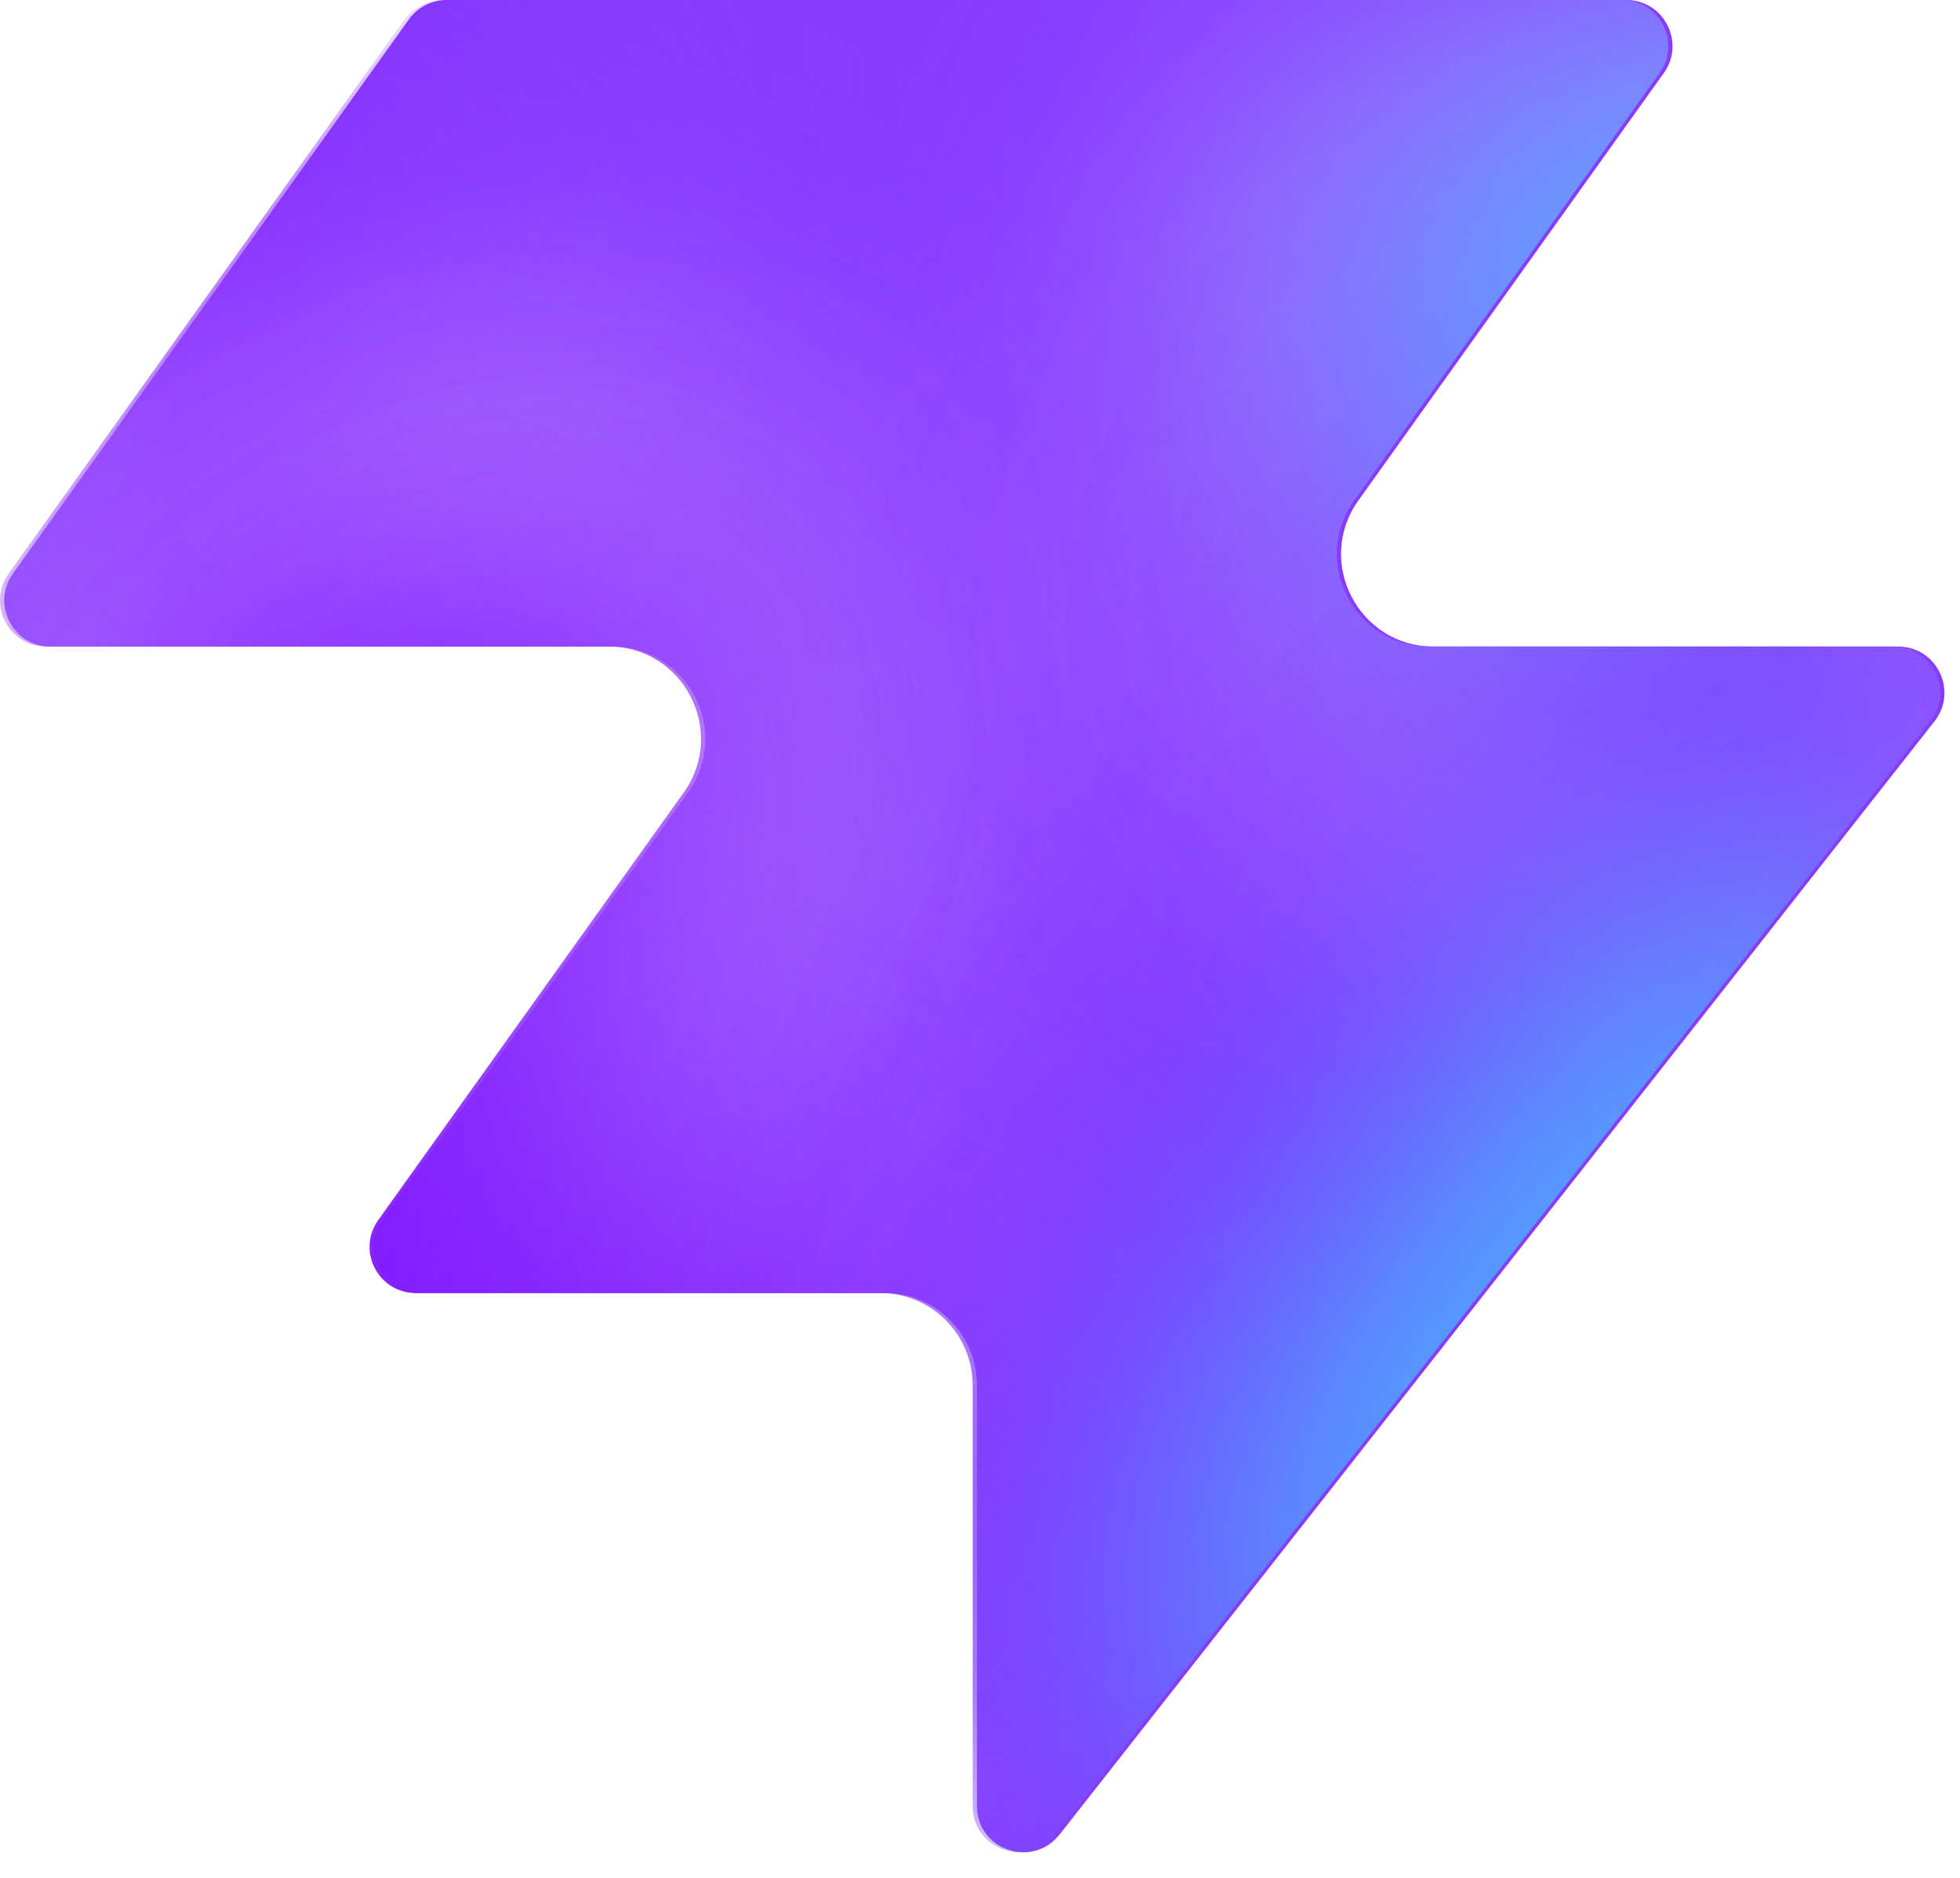
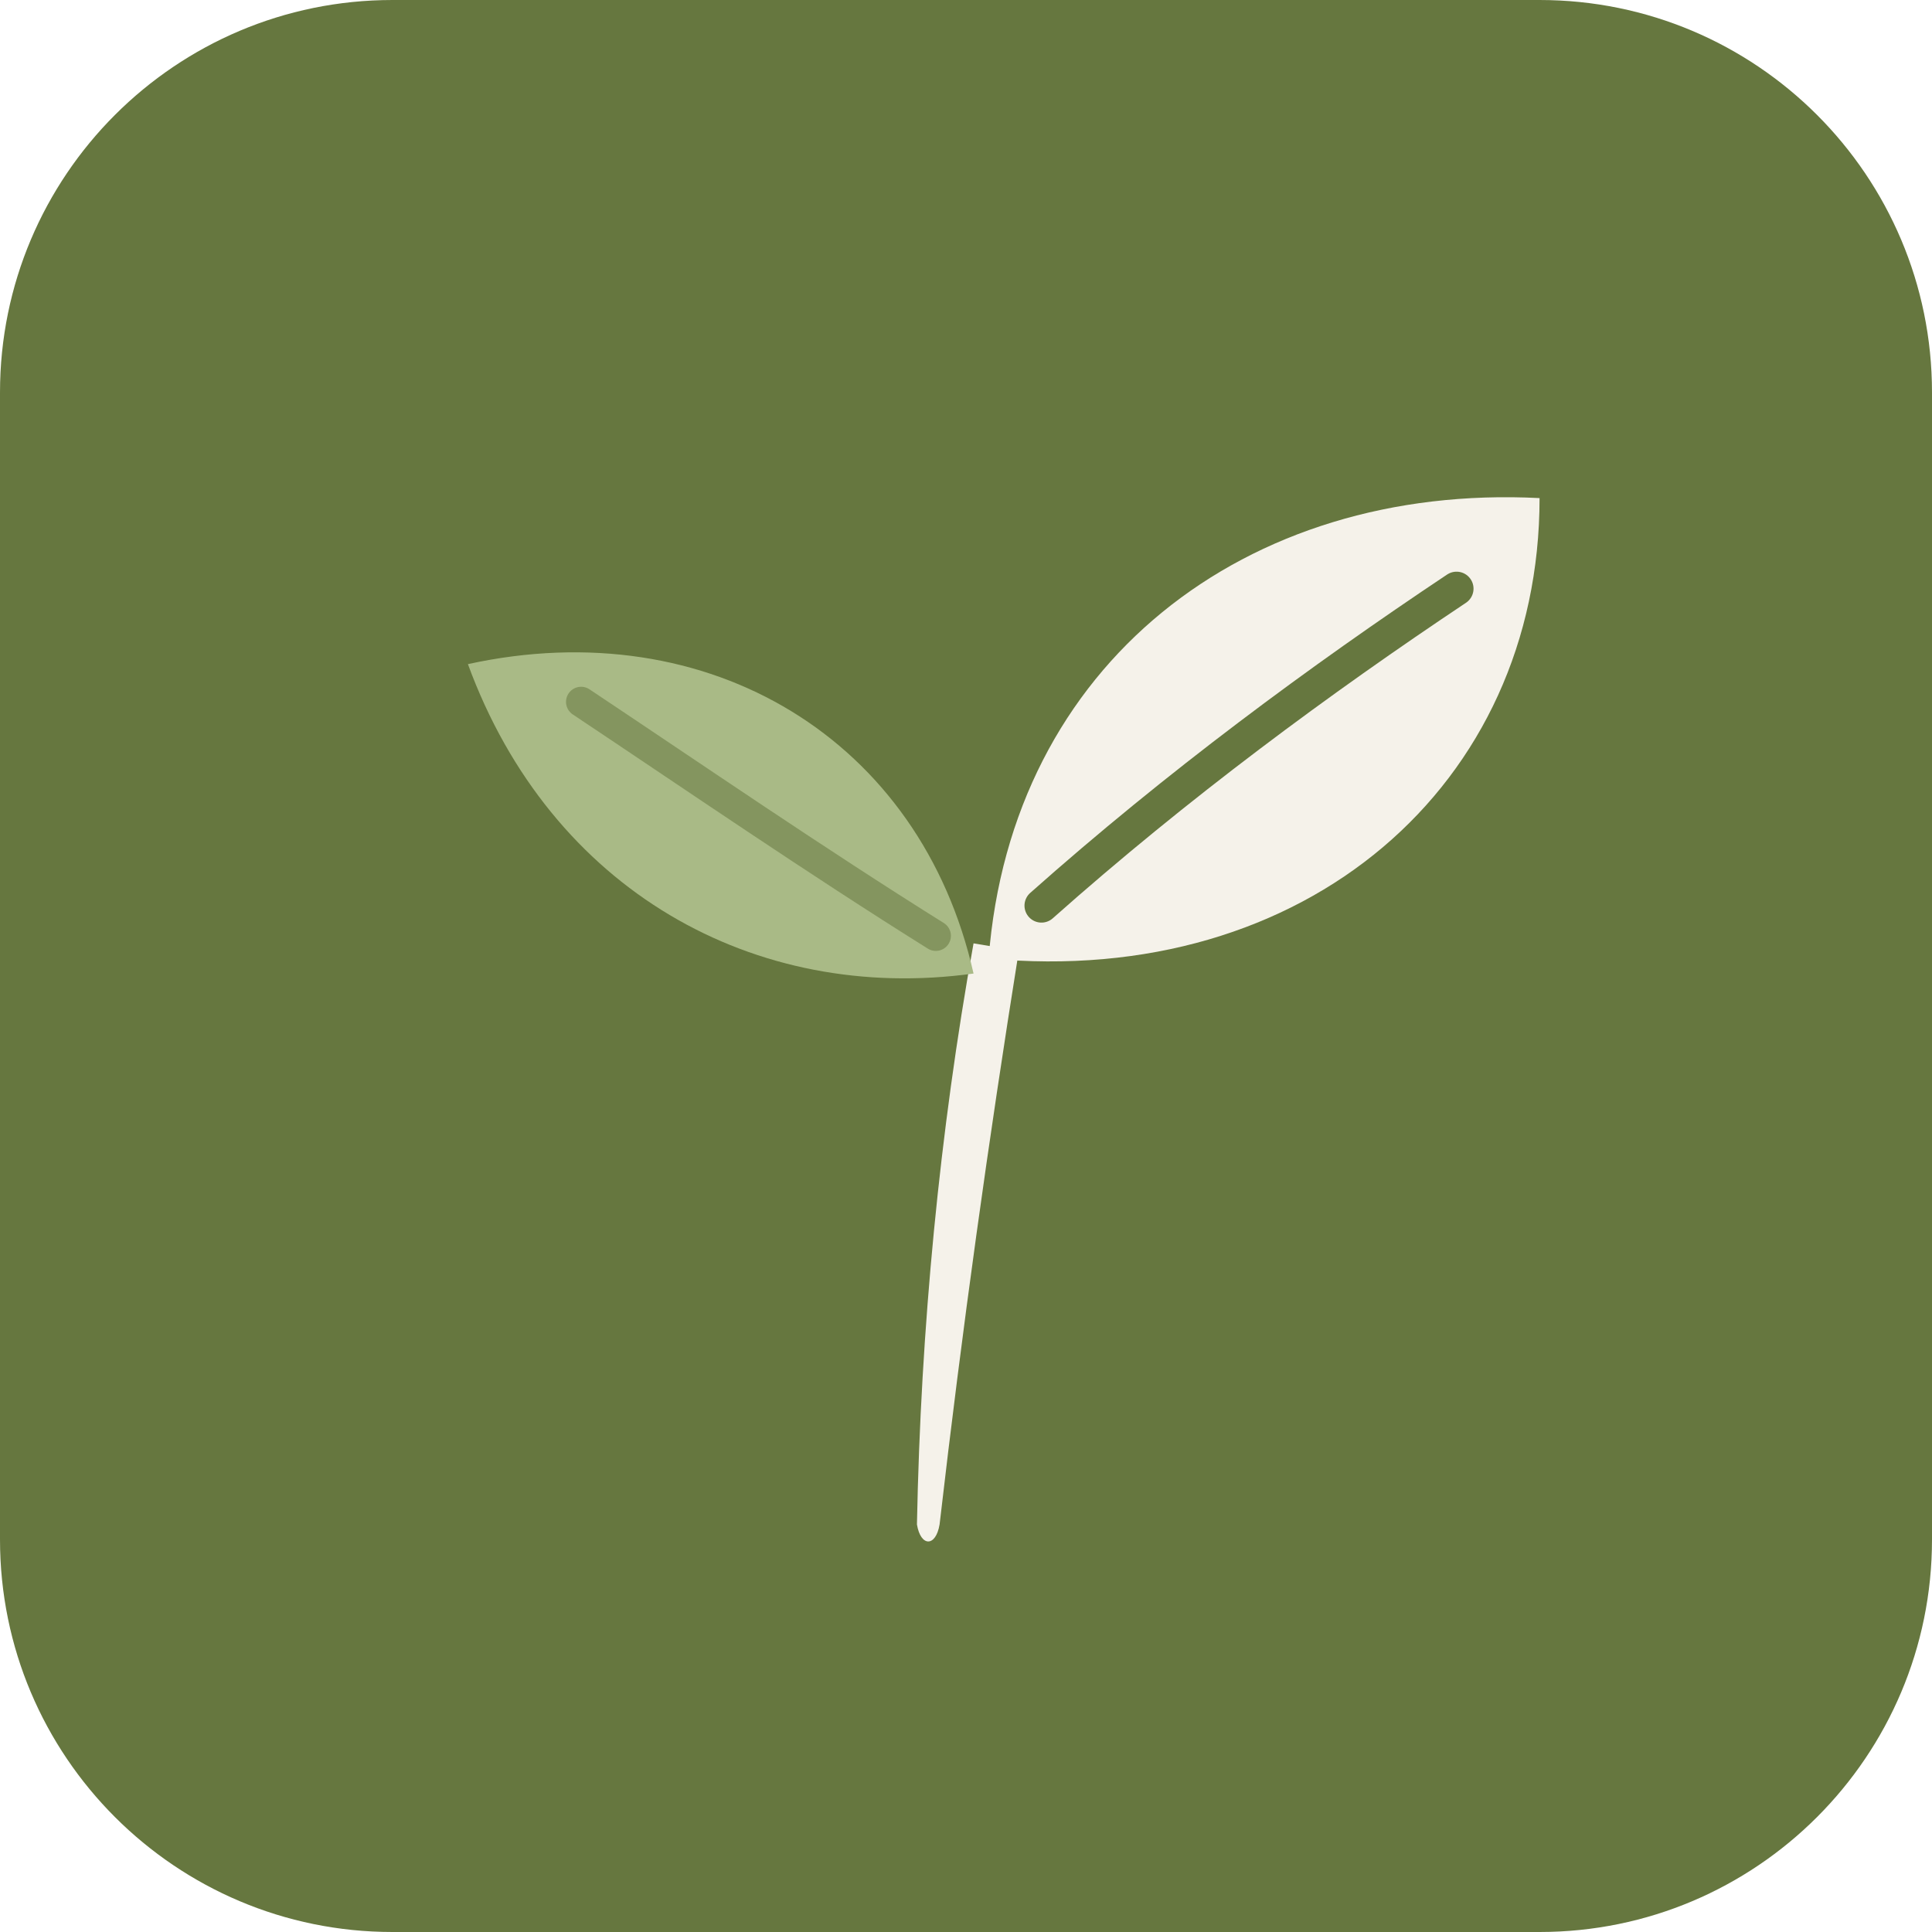
- <svg xmlns="http://www.w3.org/2000/svg" width="48" height="46" fill="none" viewBox="0 0 48 46">
-   <path fill="#863bff" d="M25.946 44.938c-.664.845-2.021.375-2.021-.698V33.937a2.26 2.26 0 0 0-2.262-2.262H10.287c-.92 0-1.456-1.04-.92-1.788l7.48-10.471c1.07-1.497 0-3.578-1.842-3.578H1.237c-.92 0-1.456-1.04-.92-1.788L10.013.474c.214-.297.556-.474.92-.474h28.894c.92 0 1.456 1.04.92 1.788l-7.48 10.471c-1.07 1.498 0 3.579 1.842 3.579h11.377c.943 0 1.473 1.088.89 1.83L25.947 44.94z" style="fill:#863bff;fill:color(display-p3 .525 .23 1);fill-opacity:1" />
-   <mask id="a" width="48" height="46" x="0" y="0" maskUnits="userSpaceOnUse" style="mask-type:alpha">
-     <path fill="#000" d="M25.842 44.938c-.664.844-2.021.375-2.021-.698V33.937a2.26 2.26 0 0 0-2.262-2.262H10.183c-.92 0-1.456-1.04-.92-1.788l7.48-10.471c1.07-1.498 0-3.579-1.842-3.579H1.133c-.92 0-1.456-1.04-.92-1.787L9.91.473c.214-.297.556-.474.92-.474h28.894c.92 0 1.456 1.04.92 1.788l-7.48 10.471c-1.07 1.498 0 3.578 1.842 3.578h11.377c.943 0 1.473 1.088.89 1.832L25.843 44.94z" style="fill:#000;fill-opacity:1" />
-   </mask>
-   <g mask="url(#a)">
-     <g filter="url(#b)">
-       <ellipse cx="5.508" cy="14.704" fill="#ede6ff" rx="5.508" ry="14.704" style="fill:#ede6ff;fill:color(display-p3 .927 .903 1);fill-opacity:1" transform="matrix(.00324 1 1 -.00324 -4.47 31.516)" />
-     </g>
-     <g filter="url(#c)">
-       <ellipse cx="10.399" cy="29.851" fill="#ede6ff" rx="10.399" ry="29.851" style="fill:#ede6ff;fill:color(display-p3 .927 .903 1);fill-opacity:1" transform="matrix(.00324 1 1 -.00324 -39.328 7.883)" />
-     </g>
-     <g filter="url(#d)">
-       <ellipse cx="5.508" cy="30.487" fill="#7e14ff" rx="5.508" ry="30.487" style="fill:#7e14ff;fill:color(display-p3 .492 .077 1);fill-opacity:1" transform="rotate(89.814 -25.913 -14.639)scale(1 -1)" />
-     </g>
-     <g filter="url(#e)">
-       <ellipse cx="5.508" cy="30.599" fill="#7e14ff" rx="5.508" ry="30.599" style="fill:#7e14ff;fill:color(display-p3 .492 .077 1);fill-opacity:1" transform="rotate(89.814 -32.644 -3.334)scale(1 -1)" />
-     </g>
-     <g filter="url(#f)">
-       <ellipse cx="5.508" cy="30.599" fill="#7e14ff" rx="5.508" ry="30.599" style="fill:#7e14ff;fill:color(display-p3 .492 .077 1);fill-opacity:1" transform="matrix(.00324 1 1 -.00324 -34.34 30.47)" />
-     </g>
-     <g filter="url(#g)">
-       <ellipse cx="14.072" cy="22.078" fill="#ede6ff" rx="14.072" ry="22.078" style="fill:#ede6ff;fill:color(display-p3 .927 .903 1);fill-opacity:1" transform="rotate(93.35 24.506 48.493)scale(-1 1)" />
-     </g>
-     <g filter="url(#h)">
-       <ellipse cx="3.47" cy="21.501" fill="#7e14ff" rx="3.47" ry="21.501" style="fill:#7e14ff;fill:color(display-p3 .492 .077 1);fill-opacity:1" transform="rotate(89.009 28.708 47.59)scale(-1 1)" />
-     </g>
-     <g filter="url(#i)">
-       <ellipse cx="3.47" cy="21.501" fill="#7e14ff" rx="3.47" ry="21.501" style="fill:#7e14ff;fill:color(display-p3 .492 .077 1);fill-opacity:1" transform="rotate(89.009 28.708 47.59)scale(-1 1)" />
-     </g>
-     <g filter="url(#j)">
-       <ellipse cx=".387" cy="8.972" fill="#7e14ff" rx="4.407" ry="29.108" style="fill:#7e14ff;fill:color(display-p3 .492 .077 1);fill-opacity:1" transform="rotate(39.51 .387 8.972)" />
-     </g>
-     <g filter="url(#k)">
-       <ellipse cx="47.523" cy="-6.092" fill="#7e14ff" rx="4.407" ry="29.108" style="fill:#7e14ff;fill:color(display-p3 .492 .077 1);fill-opacity:1" transform="rotate(37.892 47.523 -6.092)" />
-     </g>
-     <g filter="url(#l)">
-       <ellipse cx="41.412" cy="6.333" fill="#47bfff" rx="5.971" ry="9.665" style="fill:#47bfff;fill:color(display-p3 .28 .748 1);fill-opacity:1" transform="rotate(37.892 41.412 6.333)" />
-     </g>
-     <g filter="url(#m)">
-       <ellipse cx="-1.879" cy="38.332" fill="#7e14ff" rx="4.407" ry="29.108" style="fill:#7e14ff;fill:color(display-p3 .492 .077 1);fill-opacity:1" transform="rotate(37.892 -1.88 38.332)" />
-     </g>
-     <g filter="url(#n)">
-       <ellipse cx="-1.879" cy="38.332" fill="#7e14ff" rx="4.407" ry="29.108" style="fill:#7e14ff;fill:color(display-p3 .492 .077 1);fill-opacity:1" transform="rotate(37.892 -1.88 38.332)" />
-     </g>
-     <g filter="url(#o)">
-       <ellipse cx="35.651" cy="29.907" fill="#7e14ff" rx="4.407" ry="29.108" style="fill:#7e14ff;fill:color(display-p3 .492 .077 1);fill-opacity:1" transform="rotate(37.892 35.651 29.907)" />
-     </g>
-     <g filter="url(#p)">
-       <ellipse cx="38.418" cy="32.4" fill="#47bfff" rx="5.971" ry="15.297" style="fill:#47bfff;fill:color(display-p3 .28 .748 1);fill-opacity:1" transform="rotate(37.892 38.418 32.4)" />
-     </g>
-   </g>
-   <defs>
-     <filter id="b" width="60.045" height="41.654" x="-19.77" y="16.149" color-interpolation-filters="sRGB" filterUnits="userSpaceOnUse">
-       <feFlood flood-opacity="0" result="BackgroundImageFix" />
-       <feBlend in="SourceGraphic" in2="BackgroundImageFix" result="shape" />
-       <feGaussianBlur result="effect1_foregroundBlur_2002_17158" stdDeviation="7.659" />
-     </filter>
-     <filter id="c" width="90.34" height="51.437" x="-54.613" y="-7.533" color-interpolation-filters="sRGB" filterUnits="userSpaceOnUse">
-       <feFlood flood-opacity="0" result="BackgroundImageFix" />
-       <feBlend in="SourceGraphic" in2="BackgroundImageFix" result="shape" />
-       <feGaussianBlur result="effect1_foregroundBlur_2002_17158" stdDeviation="7.659" />
-     </filter>
-     <filter id="d" width="79.355" height="29.4" x="-49.64" y="2.03" color-interpolation-filters="sRGB" filterUnits="userSpaceOnUse">
-       <feFlood flood-opacity="0" result="BackgroundImageFix" />
-       <feBlend in="SourceGraphic" in2="BackgroundImageFix" result="shape" />
-       <feGaussianBlur result="effect1_foregroundBlur_2002_17158" stdDeviation="4.596" />
-     </filter>
-     <filter id="e" width="79.579" height="29.4" x="-45.045" y="20.029" color-interpolation-filters="sRGB" filterUnits="userSpaceOnUse">
-       <feFlood flood-opacity="0" result="BackgroundImageFix" />
-       <feBlend in="SourceGraphic" in2="BackgroundImageFix" result="shape" />
-       <feGaussianBlur result="effect1_foregroundBlur_2002_17158" stdDeviation="4.596" />
-     </filter>
-     <filter id="f" width="79.579" height="29.4" x="-43.513" y="21.178" color-interpolation-filters="sRGB" filterUnits="userSpaceOnUse">
-       <feFlood flood-opacity="0" result="BackgroundImageFix" />
-       <feBlend in="SourceGraphic" in2="BackgroundImageFix" result="shape" />
-       <feGaussianBlur result="effect1_foregroundBlur_2002_17158" stdDeviation="4.596" />
-     </filter>
-     <filter id="g" width="74.749" height="58.852" x="15.756" y="-17.901" color-interpolation-filters="sRGB" filterUnits="userSpaceOnUse">
-       <feFlood flood-opacity="0" result="BackgroundImageFix" />
-       <feBlend in="SourceGraphic" in2="BackgroundImageFix" result="shape" />
-       <feGaussianBlur result="effect1_foregroundBlur_2002_17158" stdDeviation="7.659" />
-     </filter>
-     <filter id="h" width="61.377" height="25.362" x="23.548" y="2.284" color-interpolation-filters="sRGB" filterUnits="userSpaceOnUse">
-       <feFlood flood-opacity="0" result="BackgroundImageFix" />
-       <feBlend in="SourceGraphic" in2="BackgroundImageFix" result="shape" />
-       <feGaussianBlur result="effect1_foregroundBlur_2002_17158" stdDeviation="4.596" />
-     </filter>
-     <filter id="i" width="61.377" height="25.362" x="23.548" y="2.284" color-interpolation-filters="sRGB" filterUnits="userSpaceOnUse">
-       <feFlood flood-opacity="0" result="BackgroundImageFix" />
-       <feBlend in="SourceGraphic" in2="BackgroundImageFix" result="shape" />
-       <feGaussianBlur result="effect1_foregroundBlur_2002_17158" stdDeviation="4.596" />
-     </filter>
-     <filter id="j" width="56.045" height="63.649" x="-27.636" y="-22.853" color-interpolation-filters="sRGB" filterUnits="userSpaceOnUse">
-       <feFlood flood-opacity="0" result="BackgroundImageFix" />
-       <feBlend in="SourceGraphic" in2="BackgroundImageFix" result="shape" />
-       <feGaussianBlur result="effect1_foregroundBlur_2002_17158" stdDeviation="4.596" />
-     </filter>
-     <filter id="k" width="54.814" height="64.646" x="20.116" y="-38.415" color-interpolation-filters="sRGB" filterUnits="userSpaceOnUse">
-       <feFlood flood-opacity="0" result="BackgroundImageFix" />
-       <feBlend in="SourceGraphic" in2="BackgroundImageFix" result="shape" />
-       <feGaussianBlur result="effect1_foregroundBlur_2002_17158" stdDeviation="4.596" />
-     </filter>
-     <filter id="l" width="33.541" height="35.313" x="24.641" y="-11.323" color-interpolation-filters="sRGB" filterUnits="userSpaceOnUse">
-       <feFlood flood-opacity="0" result="BackgroundImageFix" />
-       <feBlend in="SourceGraphic" in2="BackgroundImageFix" result="shape" />
-       <feGaussianBlur result="effect1_foregroundBlur_2002_17158" stdDeviation="4.596" />
-     </filter>
-     <filter id="m" width="54.814" height="64.646" x="-29.286" y="6.009" color-interpolation-filters="sRGB" filterUnits="userSpaceOnUse">
-       <feFlood flood-opacity="0" result="BackgroundImageFix" />
-       <feBlend in="SourceGraphic" in2="BackgroundImageFix" result="shape" />
-       <feGaussianBlur result="effect1_foregroundBlur_2002_17158" stdDeviation="4.596" />
-     </filter>
-     <filter id="n" width="54.814" height="64.646" x="-29.286" y="6.009" color-interpolation-filters="sRGB" filterUnits="userSpaceOnUse">
-       <feFlood flood-opacity="0" result="BackgroundImageFix" />
-       <feBlend in="SourceGraphic" in2="BackgroundImageFix" result="shape" />
-       <feGaussianBlur result="effect1_foregroundBlur_2002_17158" stdDeviation="4.596" />
-     </filter>
-     <filter id="o" width="54.814" height="64.646" x="8.244" y="-2.416" color-interpolation-filters="sRGB" filterUnits="userSpaceOnUse">
-       <feFlood flood-opacity="0" result="BackgroundImageFix" />
-       <feBlend in="SourceGraphic" in2="BackgroundImageFix" result="shape" />
-       <feGaussianBlur result="effect1_foregroundBlur_2002_17158" stdDeviation="4.596" />
-     </filter>
-     <filter id="p" width="39.409" height="43.623" x="18.713" y="10.588" color-interpolation-filters="sRGB" filterUnits="userSpaceOnUse">
-       <feFlood flood-opacity="0" result="BackgroundImageFix" />
-       <feBlend in="SourceGraphic" in2="BackgroundImageFix" result="shape" />
-       <feGaussianBlur result="effect1_foregroundBlur_2002_17158" stdDeviation="4.596" />
-     </filter>
-   </defs>
+ <svg xmlns="http://www.w3.org/2000/svg" viewBox="0 0 512 512" width="512" height="512">
+   <rect width="512" height="512" rx="104" fill="#66773F" />
+   <path d="M243 404 C 244 352, 249 300, 258 250 L 270 252 C 262 302, 255 352, 249 404 C 248 410, 244 410, 243 404 Z" fill="#F5F2EA" />
+   <path d="M258 258 C 200 266, 146 236, 124 176 C 188 162, 244 196, 258 258 Z" fill="#A9BA86" />
+   <path d="M248 248 C 216 228, 184 206, 154 186" fill="none" stroke="#66773F" stroke-width="8" stroke-linecap="round" opacity=".55" />
+   <path d="M262 254 C 268 176, 330 128, 408 132 C 408 208, 346 262, 262 254 Z" fill="#F5F2EA" />
+   <path d="M276 240 C 312 208, 350 180, 386 156" fill="none" stroke="#66773F" stroke-width="9" stroke-linecap="round" />
</svg>
